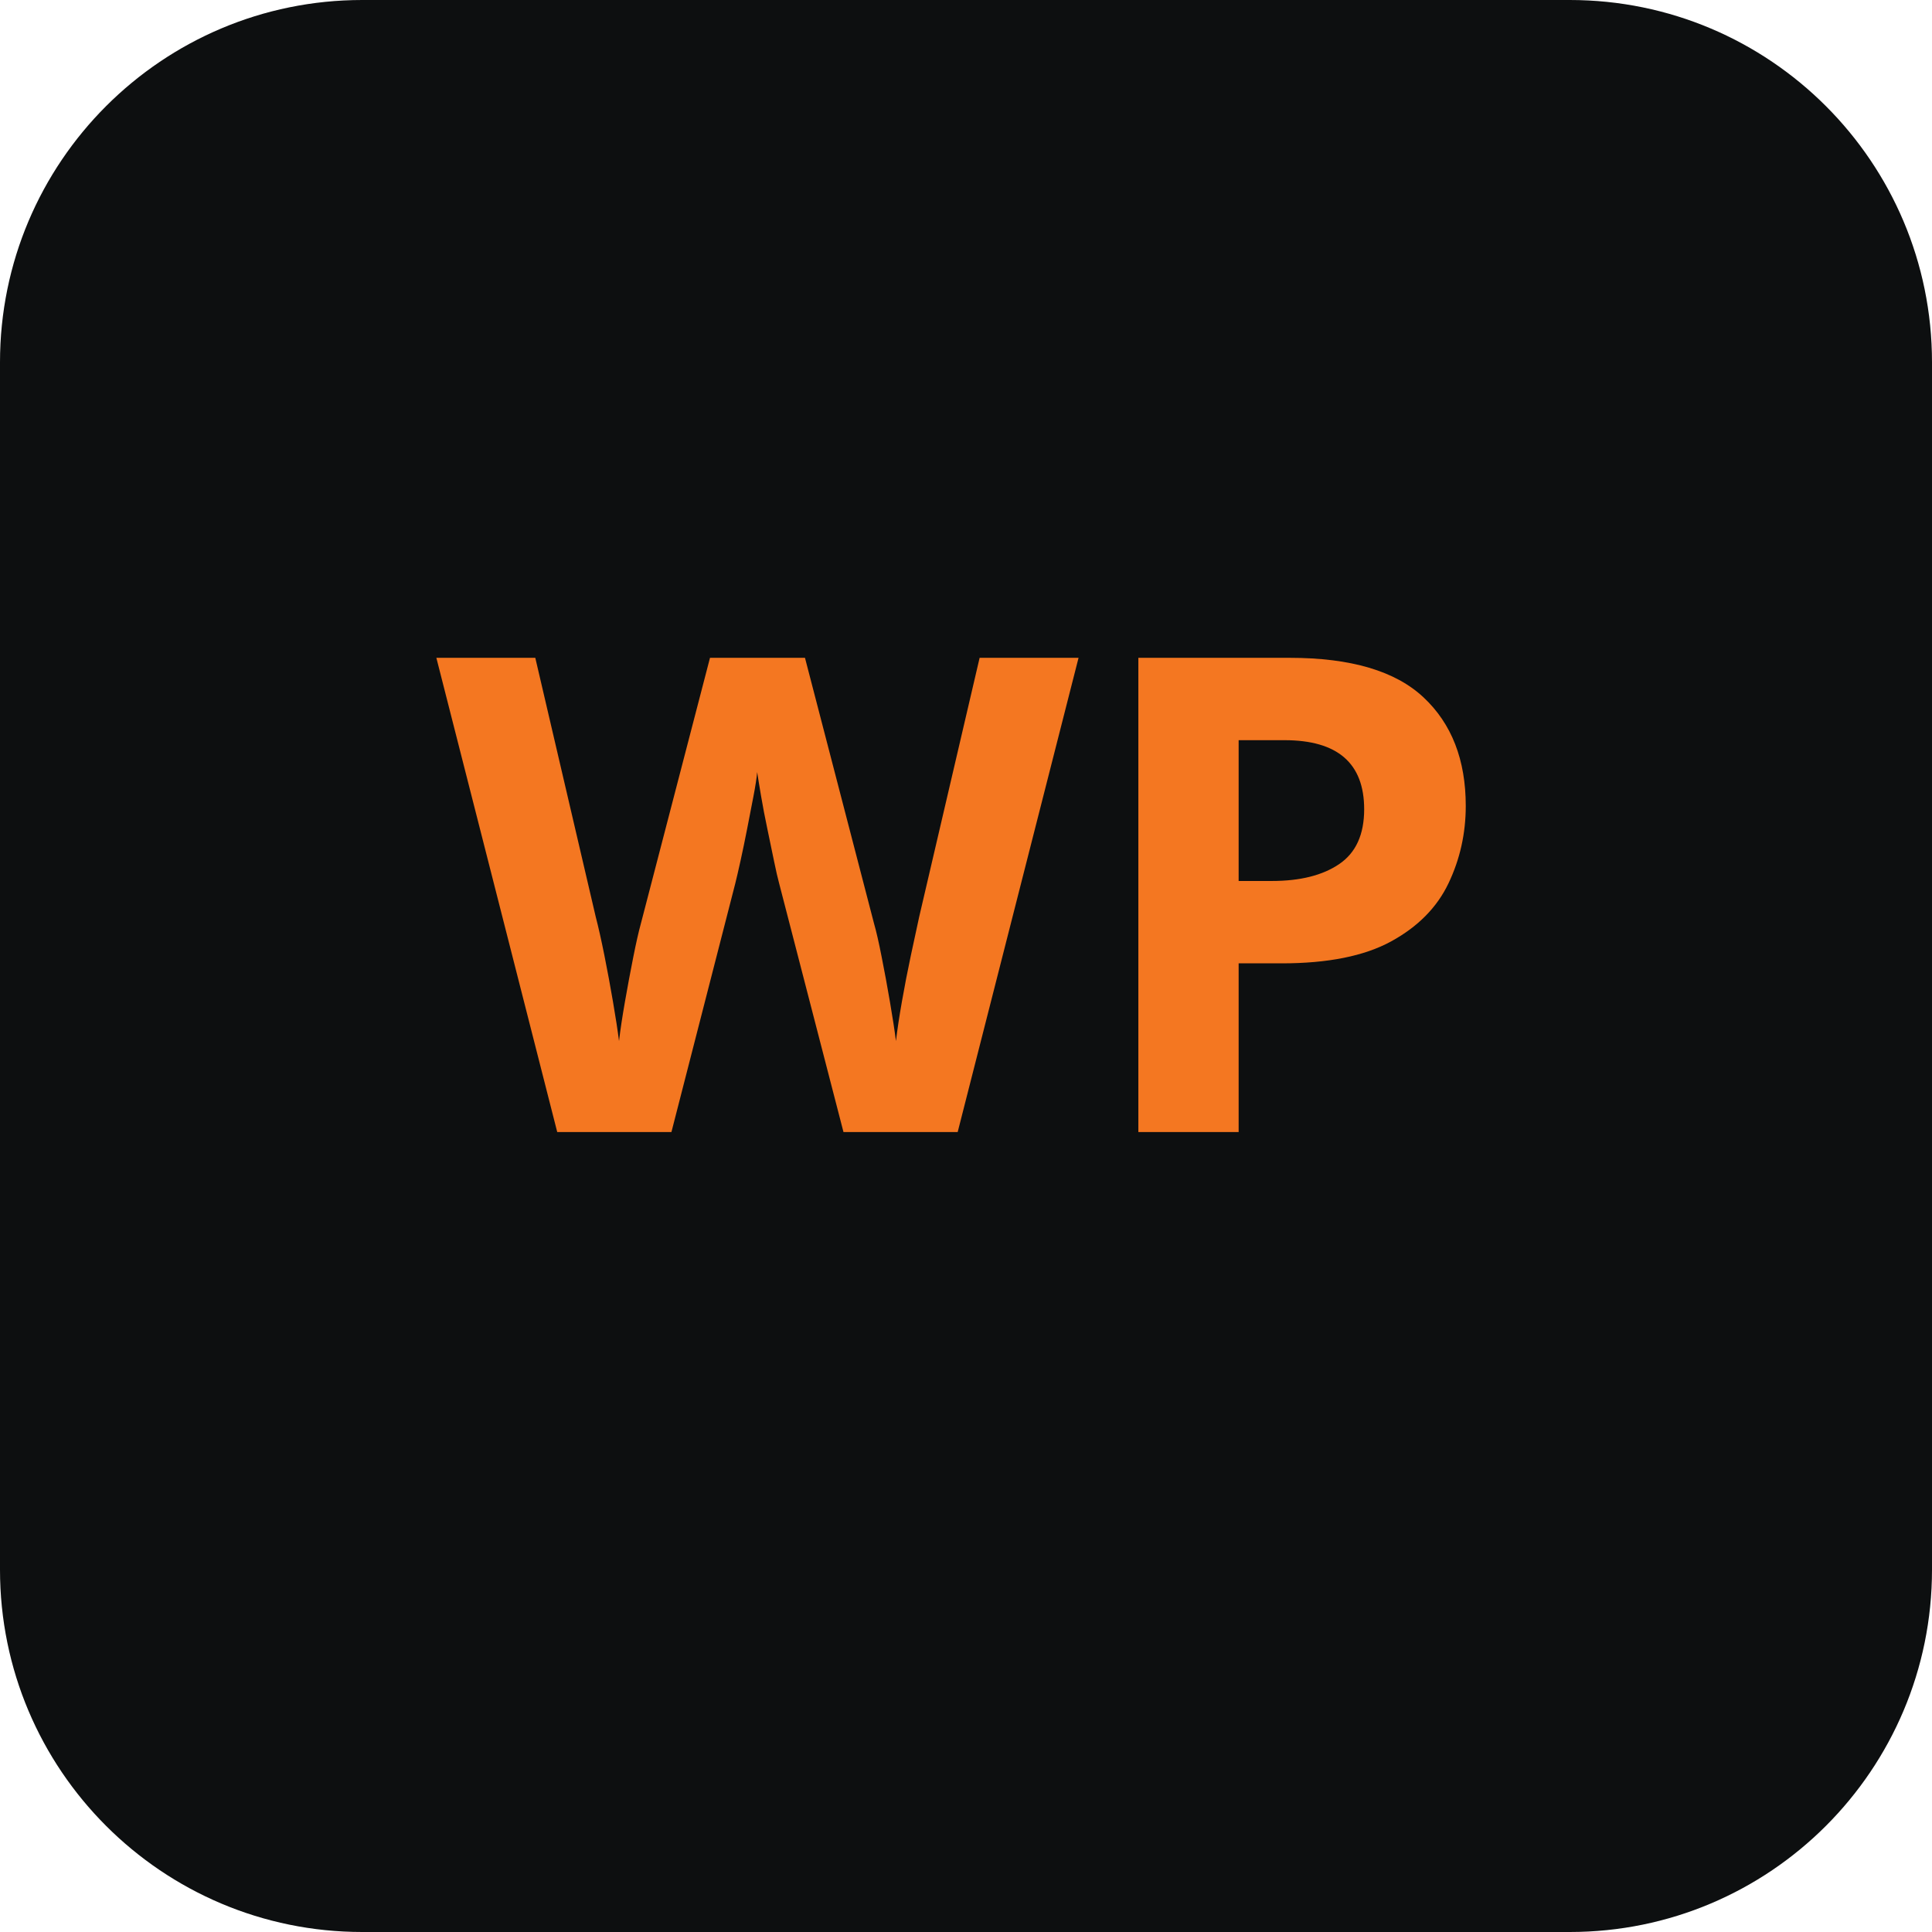
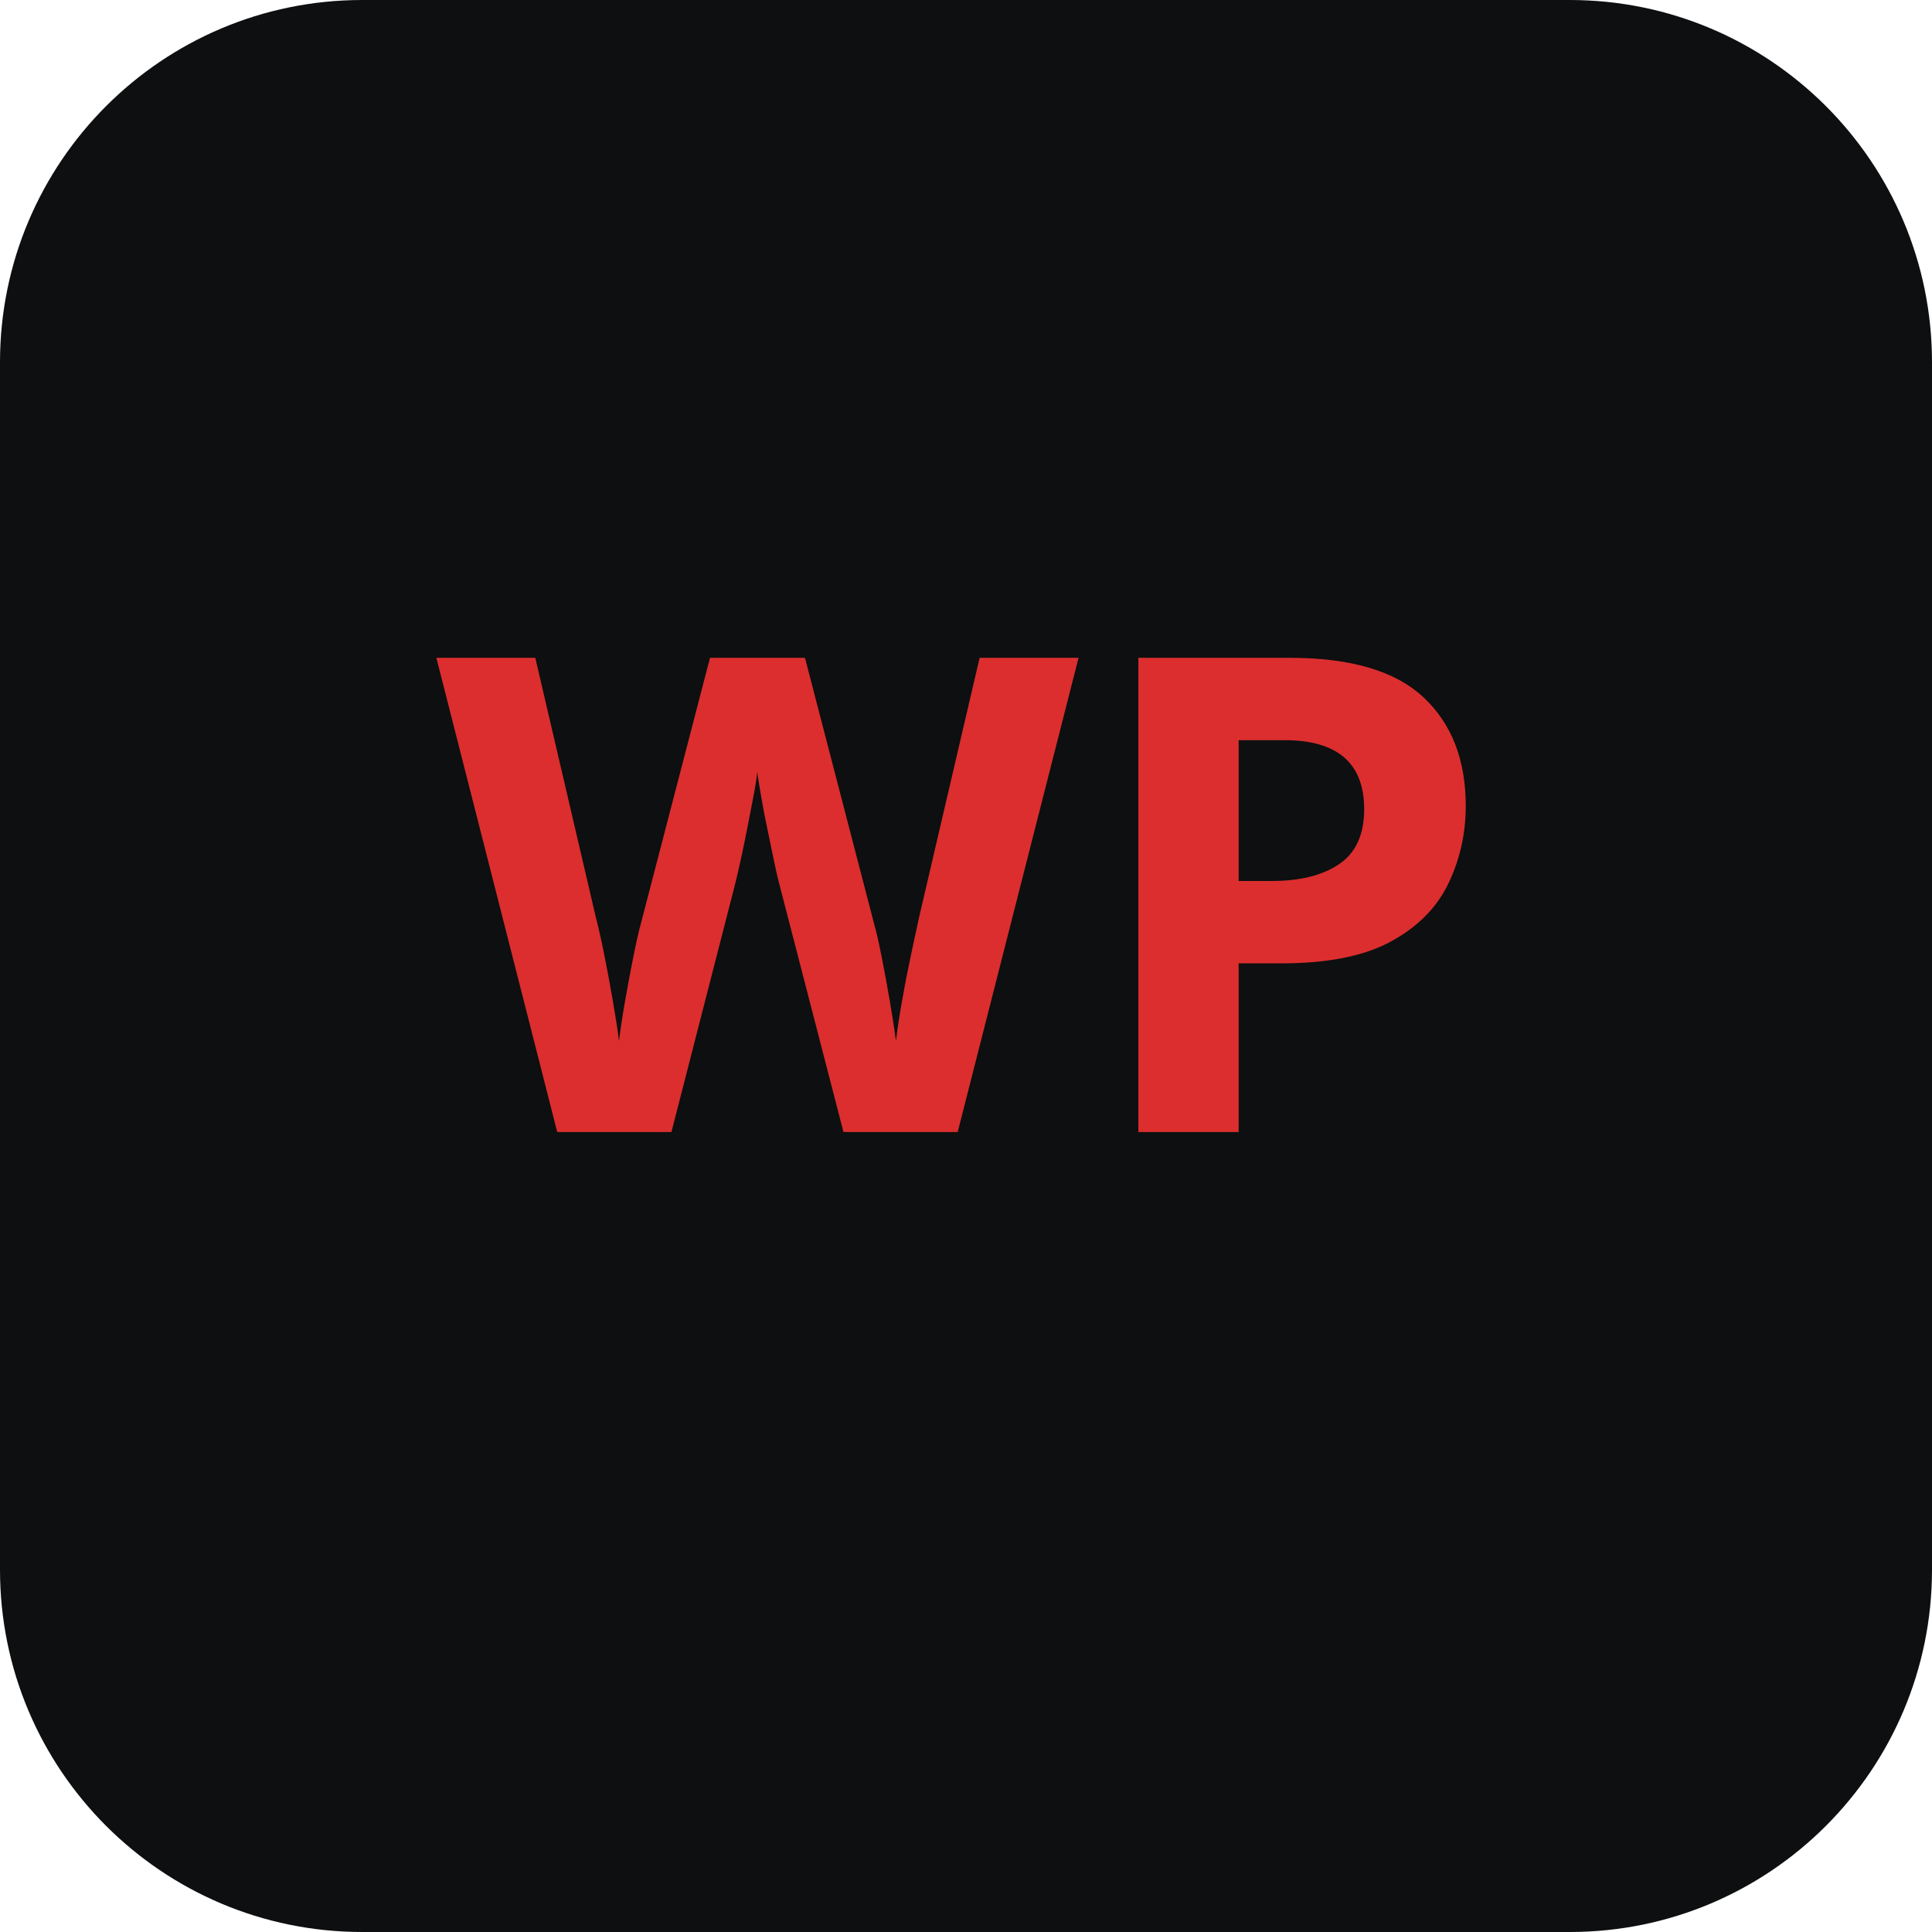
<svg xmlns="http://www.w3.org/2000/svg" viewBox="0 0 512 512">
  <rect width="512" height="512" rx="96" fill="#0d0f10" />
-   <text x="256" y="300" fill="#f47721" text-anchor="middle" font-family="sans-serif" font-size="176" font-weight="700">WP</text>
+   <text x="256" y="300" fill="#DC2E2E" text-anchor="middle" font-family="sans-serif" font-size="176" font-weight="700">WP</text>
</svg>
